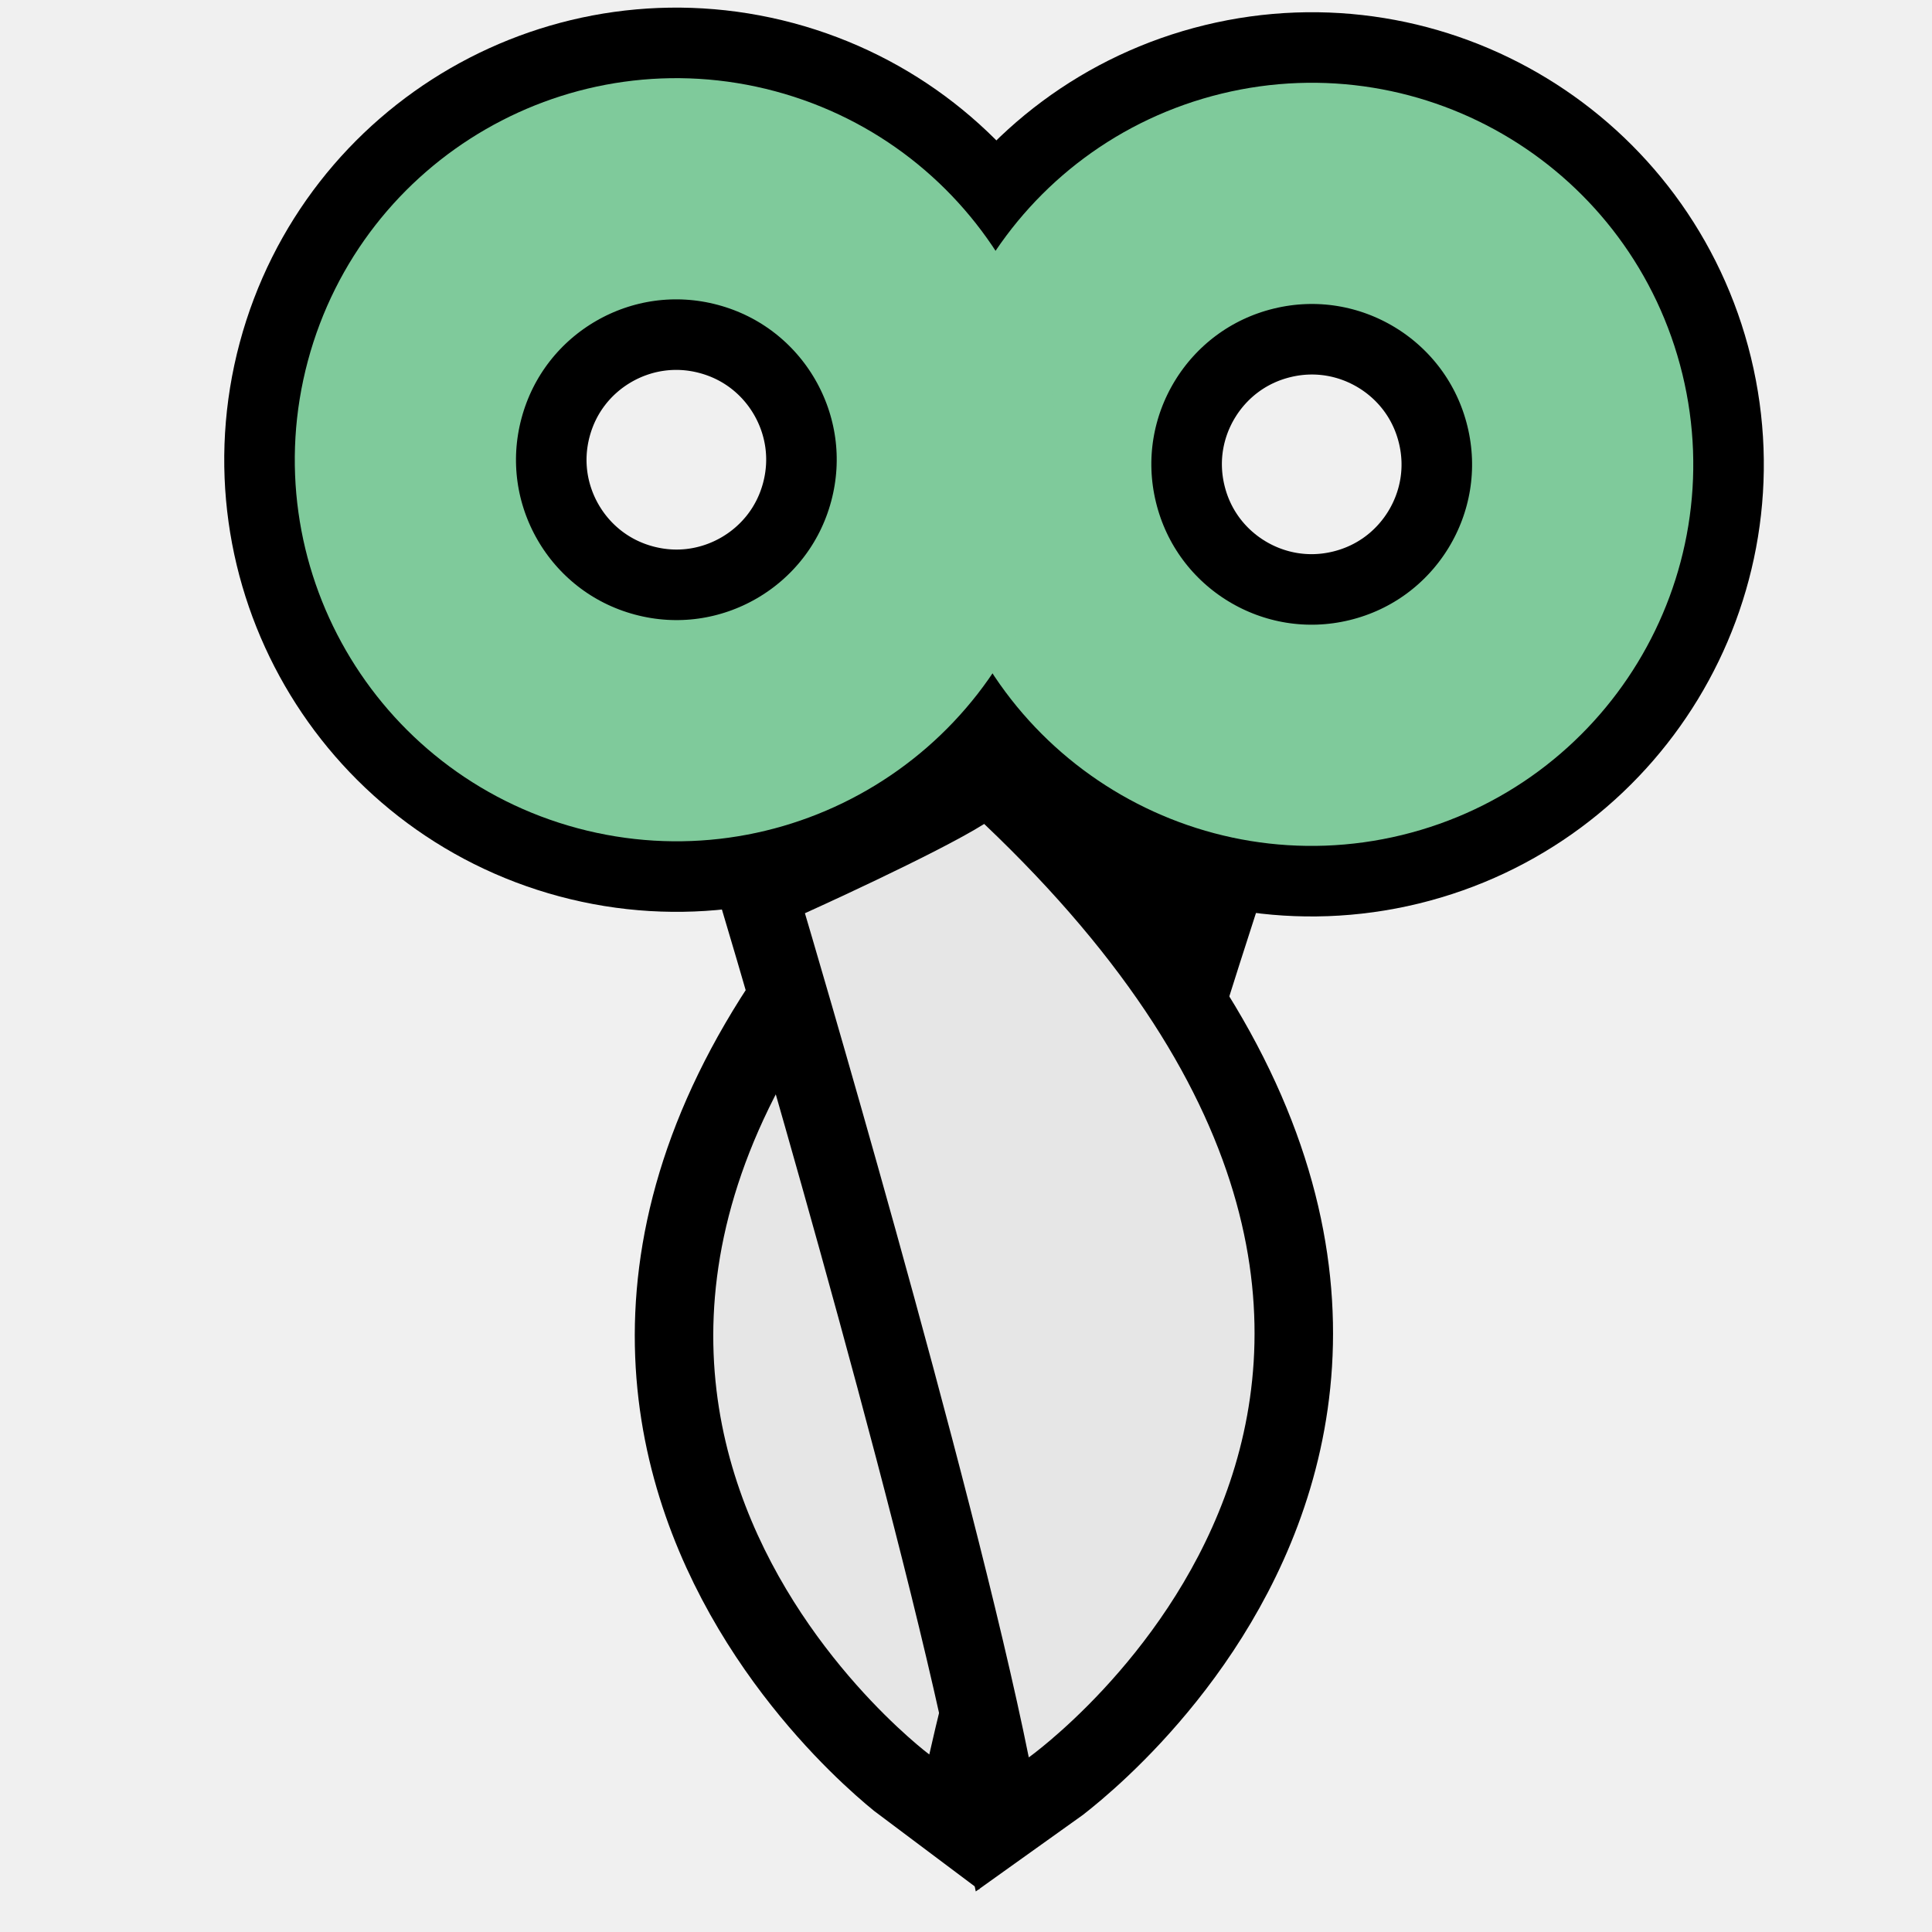
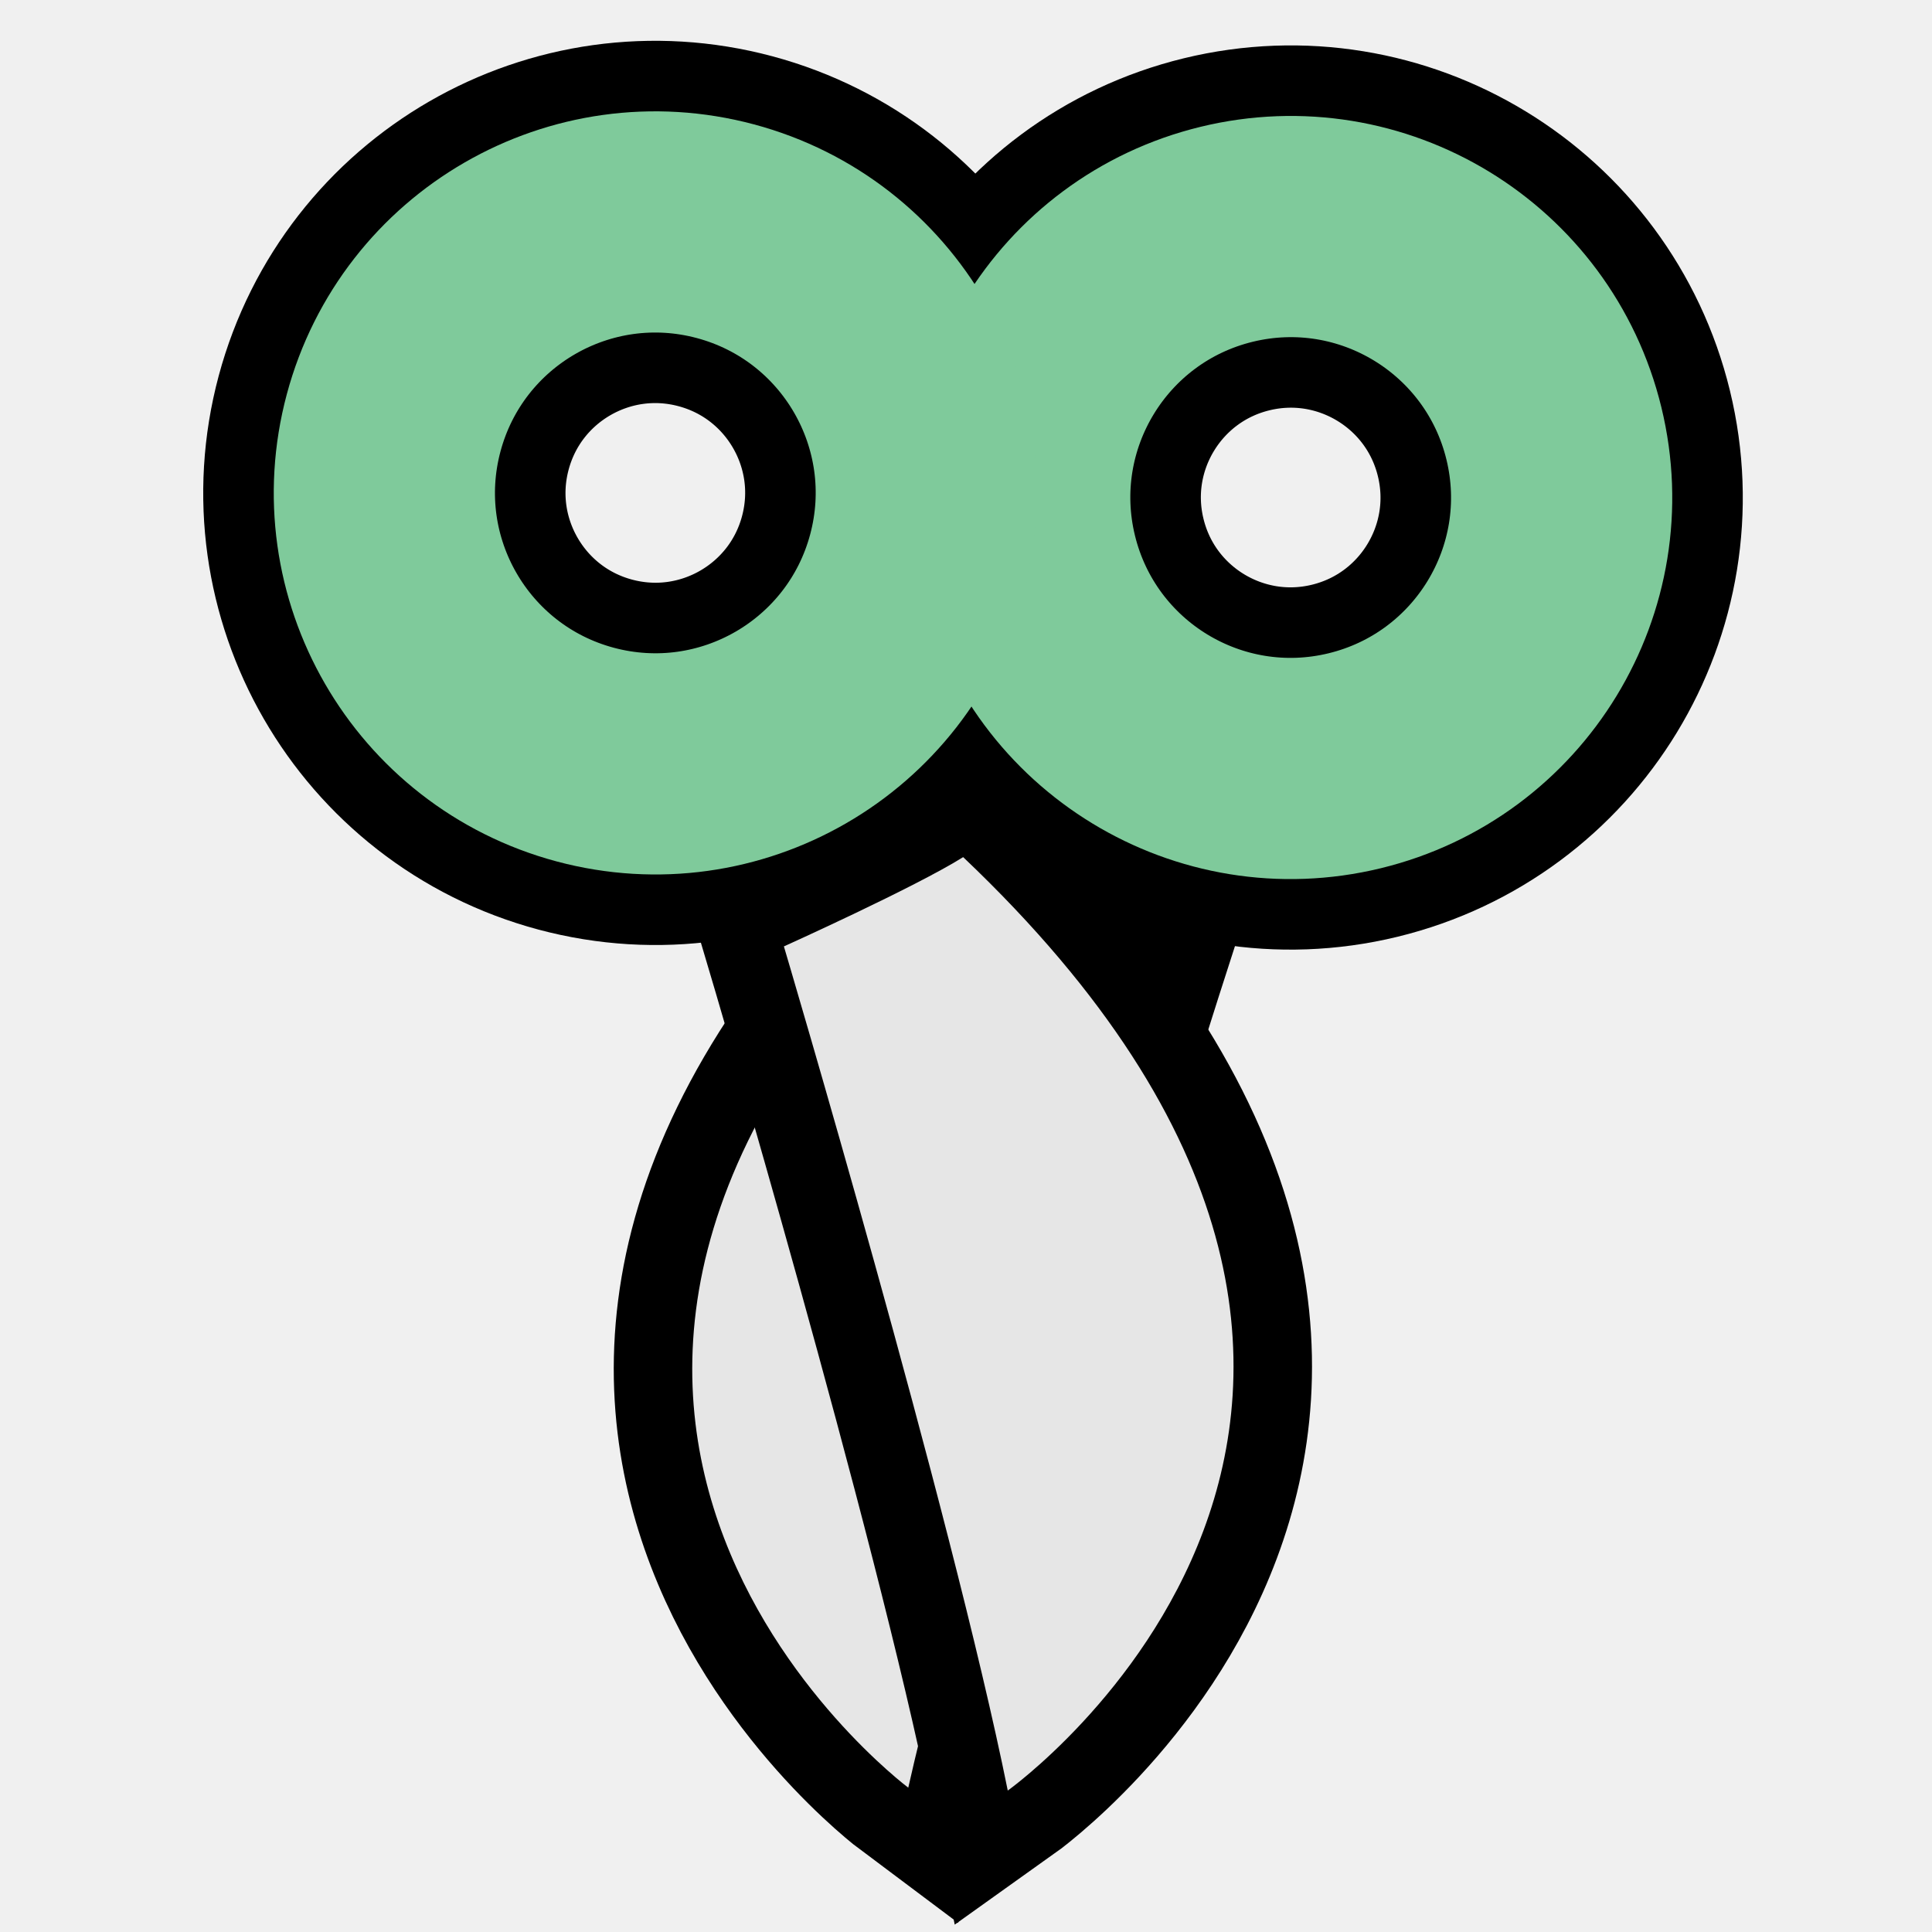
- <svg xmlns="http://www.w3.org/2000/svg" version="1.1" width="16" height="16" id="svg2">
+ <svg xmlns="http://www.w3.org/2000/svg" version="1.1" width="64" height="64" id="svg2">
  <defs id="defs3" />
-   <g transform="translate(0,-1036.362)" id="layer1">
+   <g transform="matrix(4,0,0,4,-0.696558,-4144.349)" id="layer1">
    <path d="m 7.468,4.246 a 3.27,3.27 0 1 1 -6.54,0 3.27,3.27 0 1 1 6.54,0 z" transform="matrix(-0.6666505,0.1621937,0.1621937,0.6666505,12.973,1036.696)" id="path3807" style="fill:none;stroke:#000000;stroke-width:4.373;stroke-linecap:butt;stroke-linejoin:round;stroke-miterlimit:4;stroke-opacity:1;stroke-dasharray:none;stroke-dashoffset:0" />
    <path d="m 8.244,1043.172 c -4.917,4.456 -0.548,7.72 -0.548,7.72 0.523,-2.315 2.015,-6.946 2.015,-6.946 0,0 -1.073,-0.514 -1.467,-0.773 z" id="path3809" style="fill:#ffffff;fill-opacity:1;stroke:#000000;stroke-width:1.3;stroke-miterlimit:4;stroke-opacity:1;stroke-dasharray:none" />
    <path d="m 7.468,4.246 a 3.27,3.27 0 1 1 -6.54,0 3.27,3.27 0 1 1 6.54,0 z" transform="matrix(0.6627192,0.1775751,-0.1775751,0.6627192,3.573187,1036.61)" id="path3805" style="fill:none;stroke:#000000;stroke-width:4.373;stroke-linecap:butt;stroke-linejoin:round;stroke-miterlimit:4;stroke-opacity:1;stroke-dasharray:none;stroke-dashoffset:0" />
    <path d="m 8.244,1043.172 c -4.917,4.456 -0.548,7.72 -0.548,7.72 0.523,-2.315 2.015,-6.946 2.015,-6.946 0,0 -1.073,-0.514 -1.467,-0.773 z" id="path3811" style="fill:#e6e6e6;fill-opacity:1;stroke:none" />
    <path d="m 8.151,1043.186 c 4.812,4.569 0.369,7.73 0.369,7.73 -0.469,-2.326 -1.854,-6.991 -1.854,-6.991 0,0 1.085,-0.489 1.484,-0.739 z" id="path3024" style="fill:#ffffff;fill-opacity:1;stroke:#000000;stroke-width:1.3;stroke-miterlimit:4;stroke-opacity:1;stroke-dasharray:none" />
    <path d="m 7.468,4.246 a 3.27,3.27 0 1 1 -6.54,0 3.27,3.27 0 1 1 6.54,0 z" transform="matrix(-0.6666505,0.1621937,0.1621937,0.6666505,12.973,1036.696)" id="path3813" style="fill:none;stroke:#7fca9b;stroke-width:2.67;stroke-linecap:butt;stroke-linejoin:round;stroke-miterlimit:4;stroke-opacity:1;stroke-dasharray:none;stroke-dashoffset:0" />
    <path d="m 8.151,1043.186 c 4.812,4.569 0.369,7.73 0.369,7.73 -0.469,-2.326 -1.854,-6.991 -1.854,-6.991 0,0 1.085,-0.489 1.484,-0.739 z" id="path3846" style="fill:#e6e6e6;fill-opacity:1;stroke:none" />
    <path d="m 7.468,4.246 a 3.27,3.27 0 1 1 -6.54,0 3.27,3.27 0 1 1 6.54,0 z" transform="matrix(0.6627192,0.1775751,-0.1775751,0.6627192,3.573187,1036.61)" id="path3025" style="fill:none;stroke:#7fca9b;stroke-width:2.67;stroke-linecap:butt;stroke-linejoin:round;stroke-miterlimit:4;stroke-opacity:1;stroke-dasharray:none;stroke-dashoffset:0" />
  </g>
</svg>
